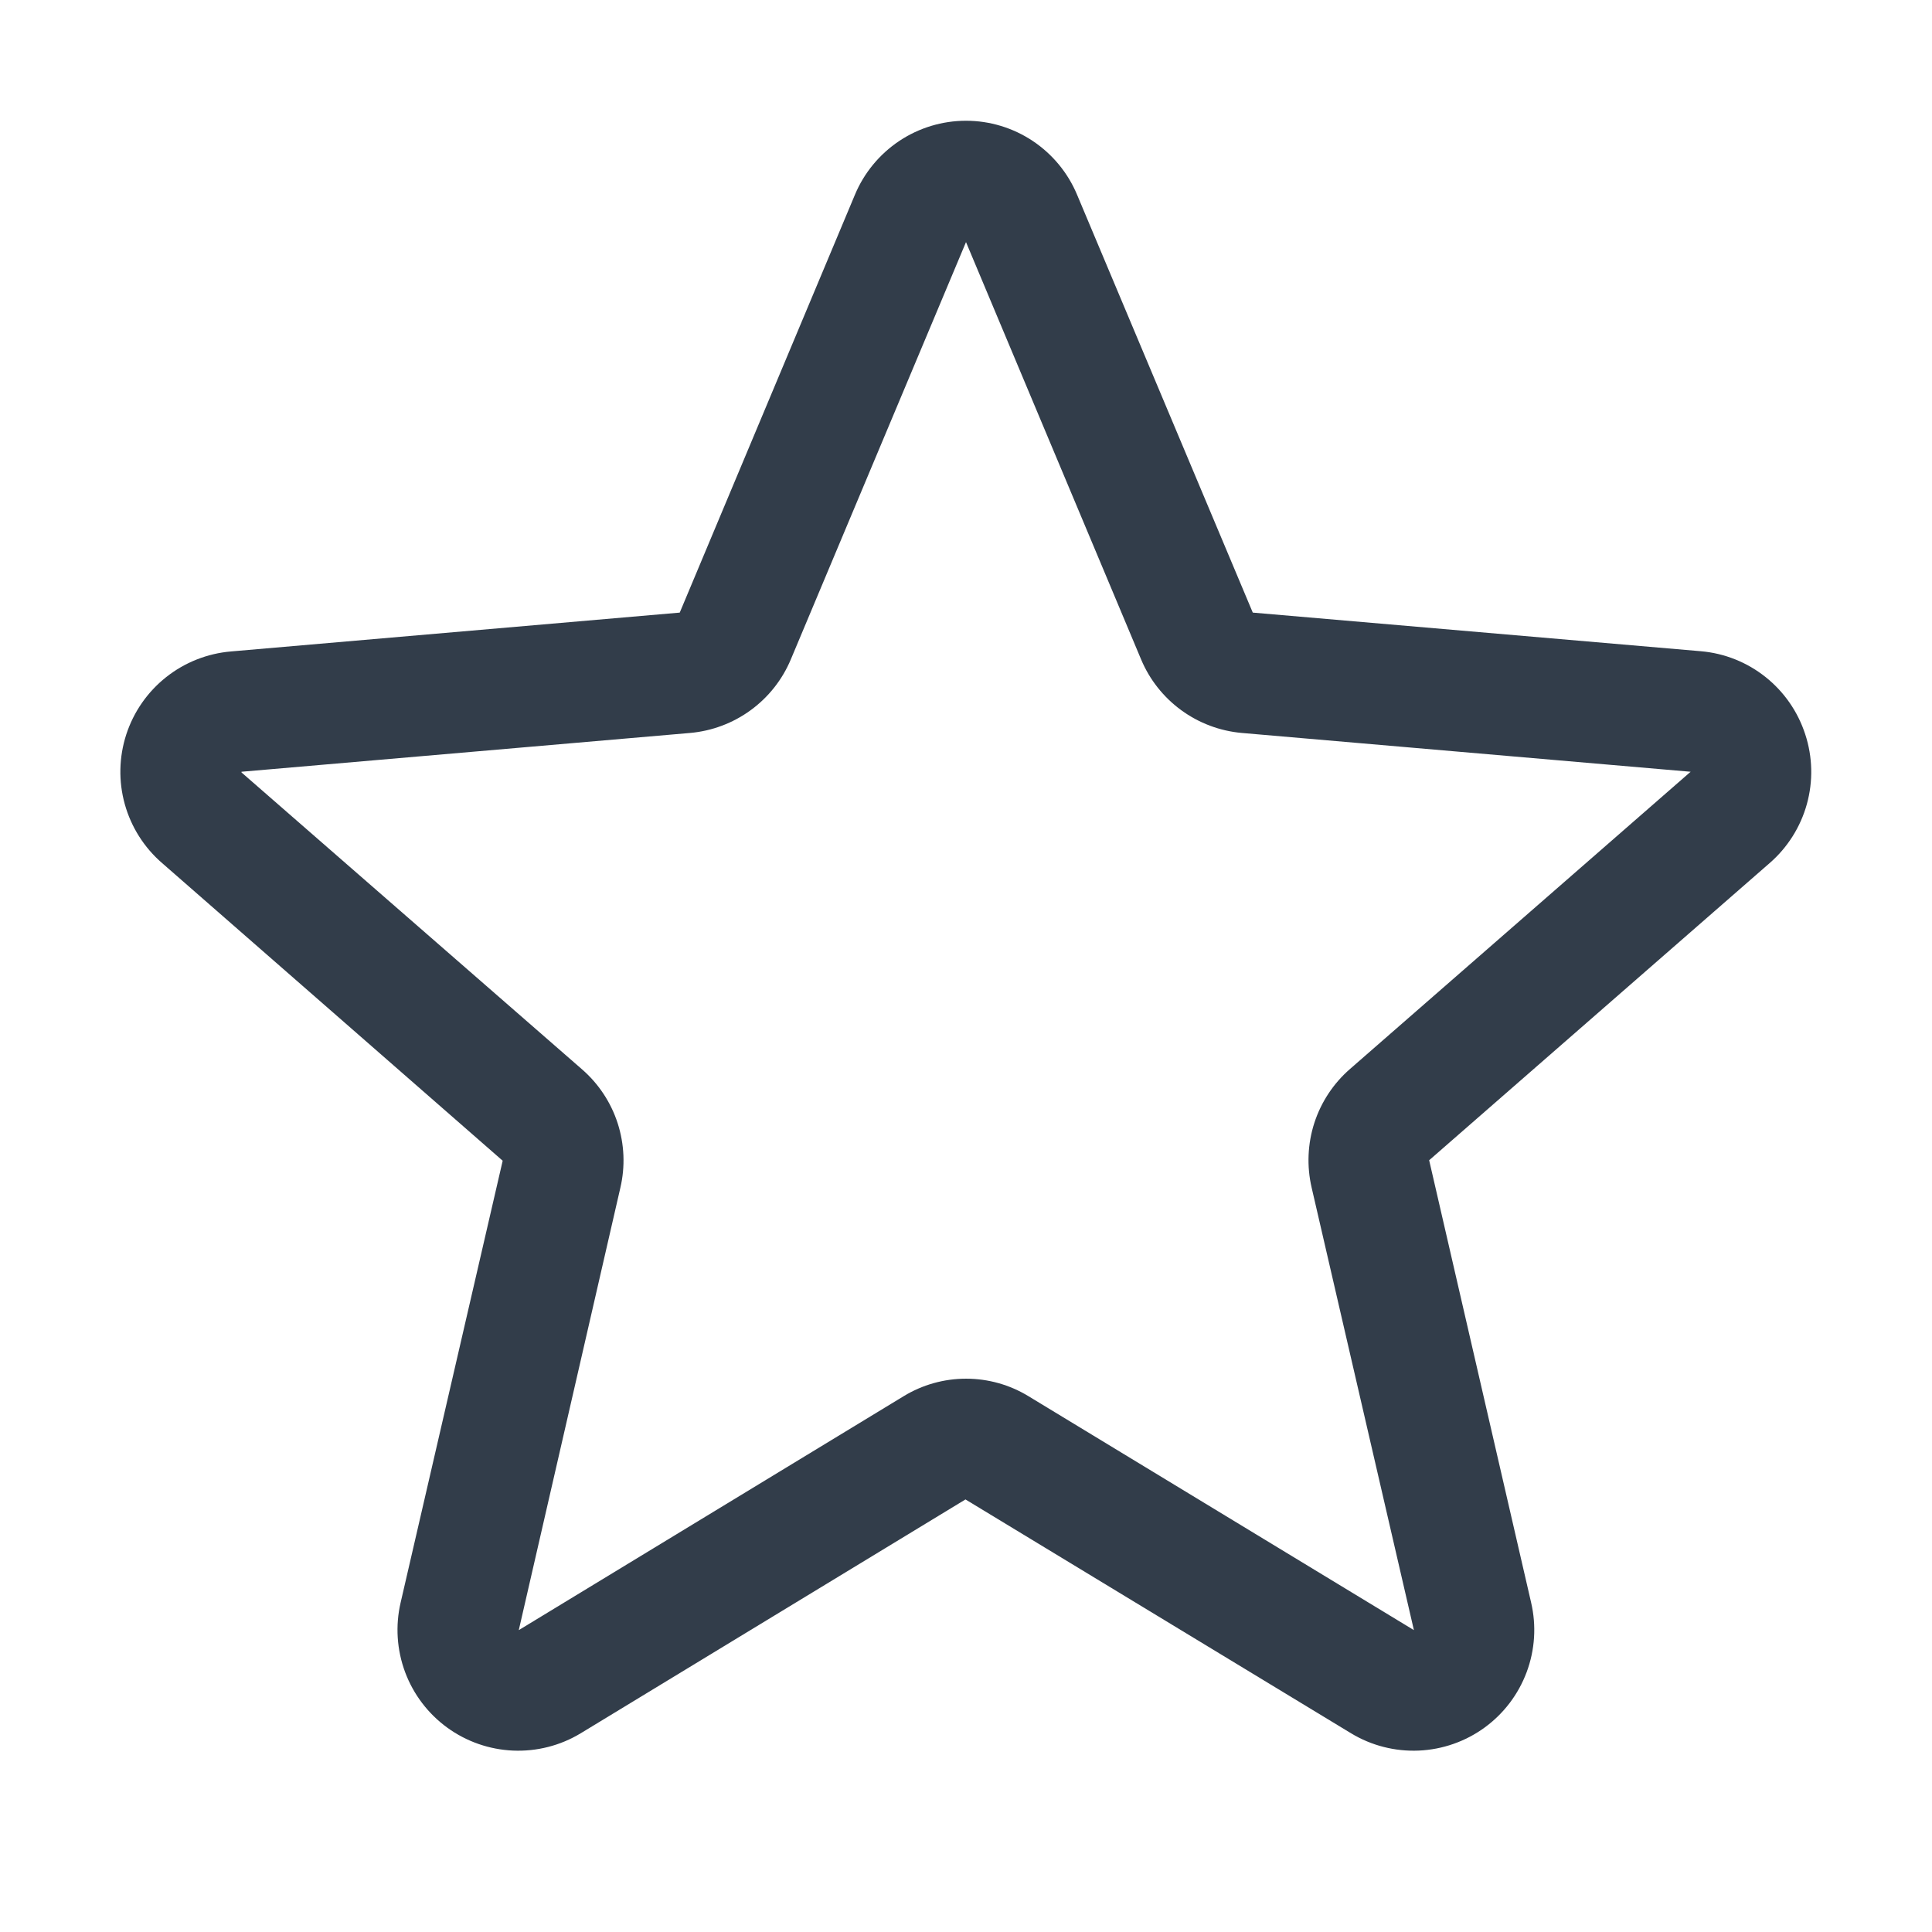
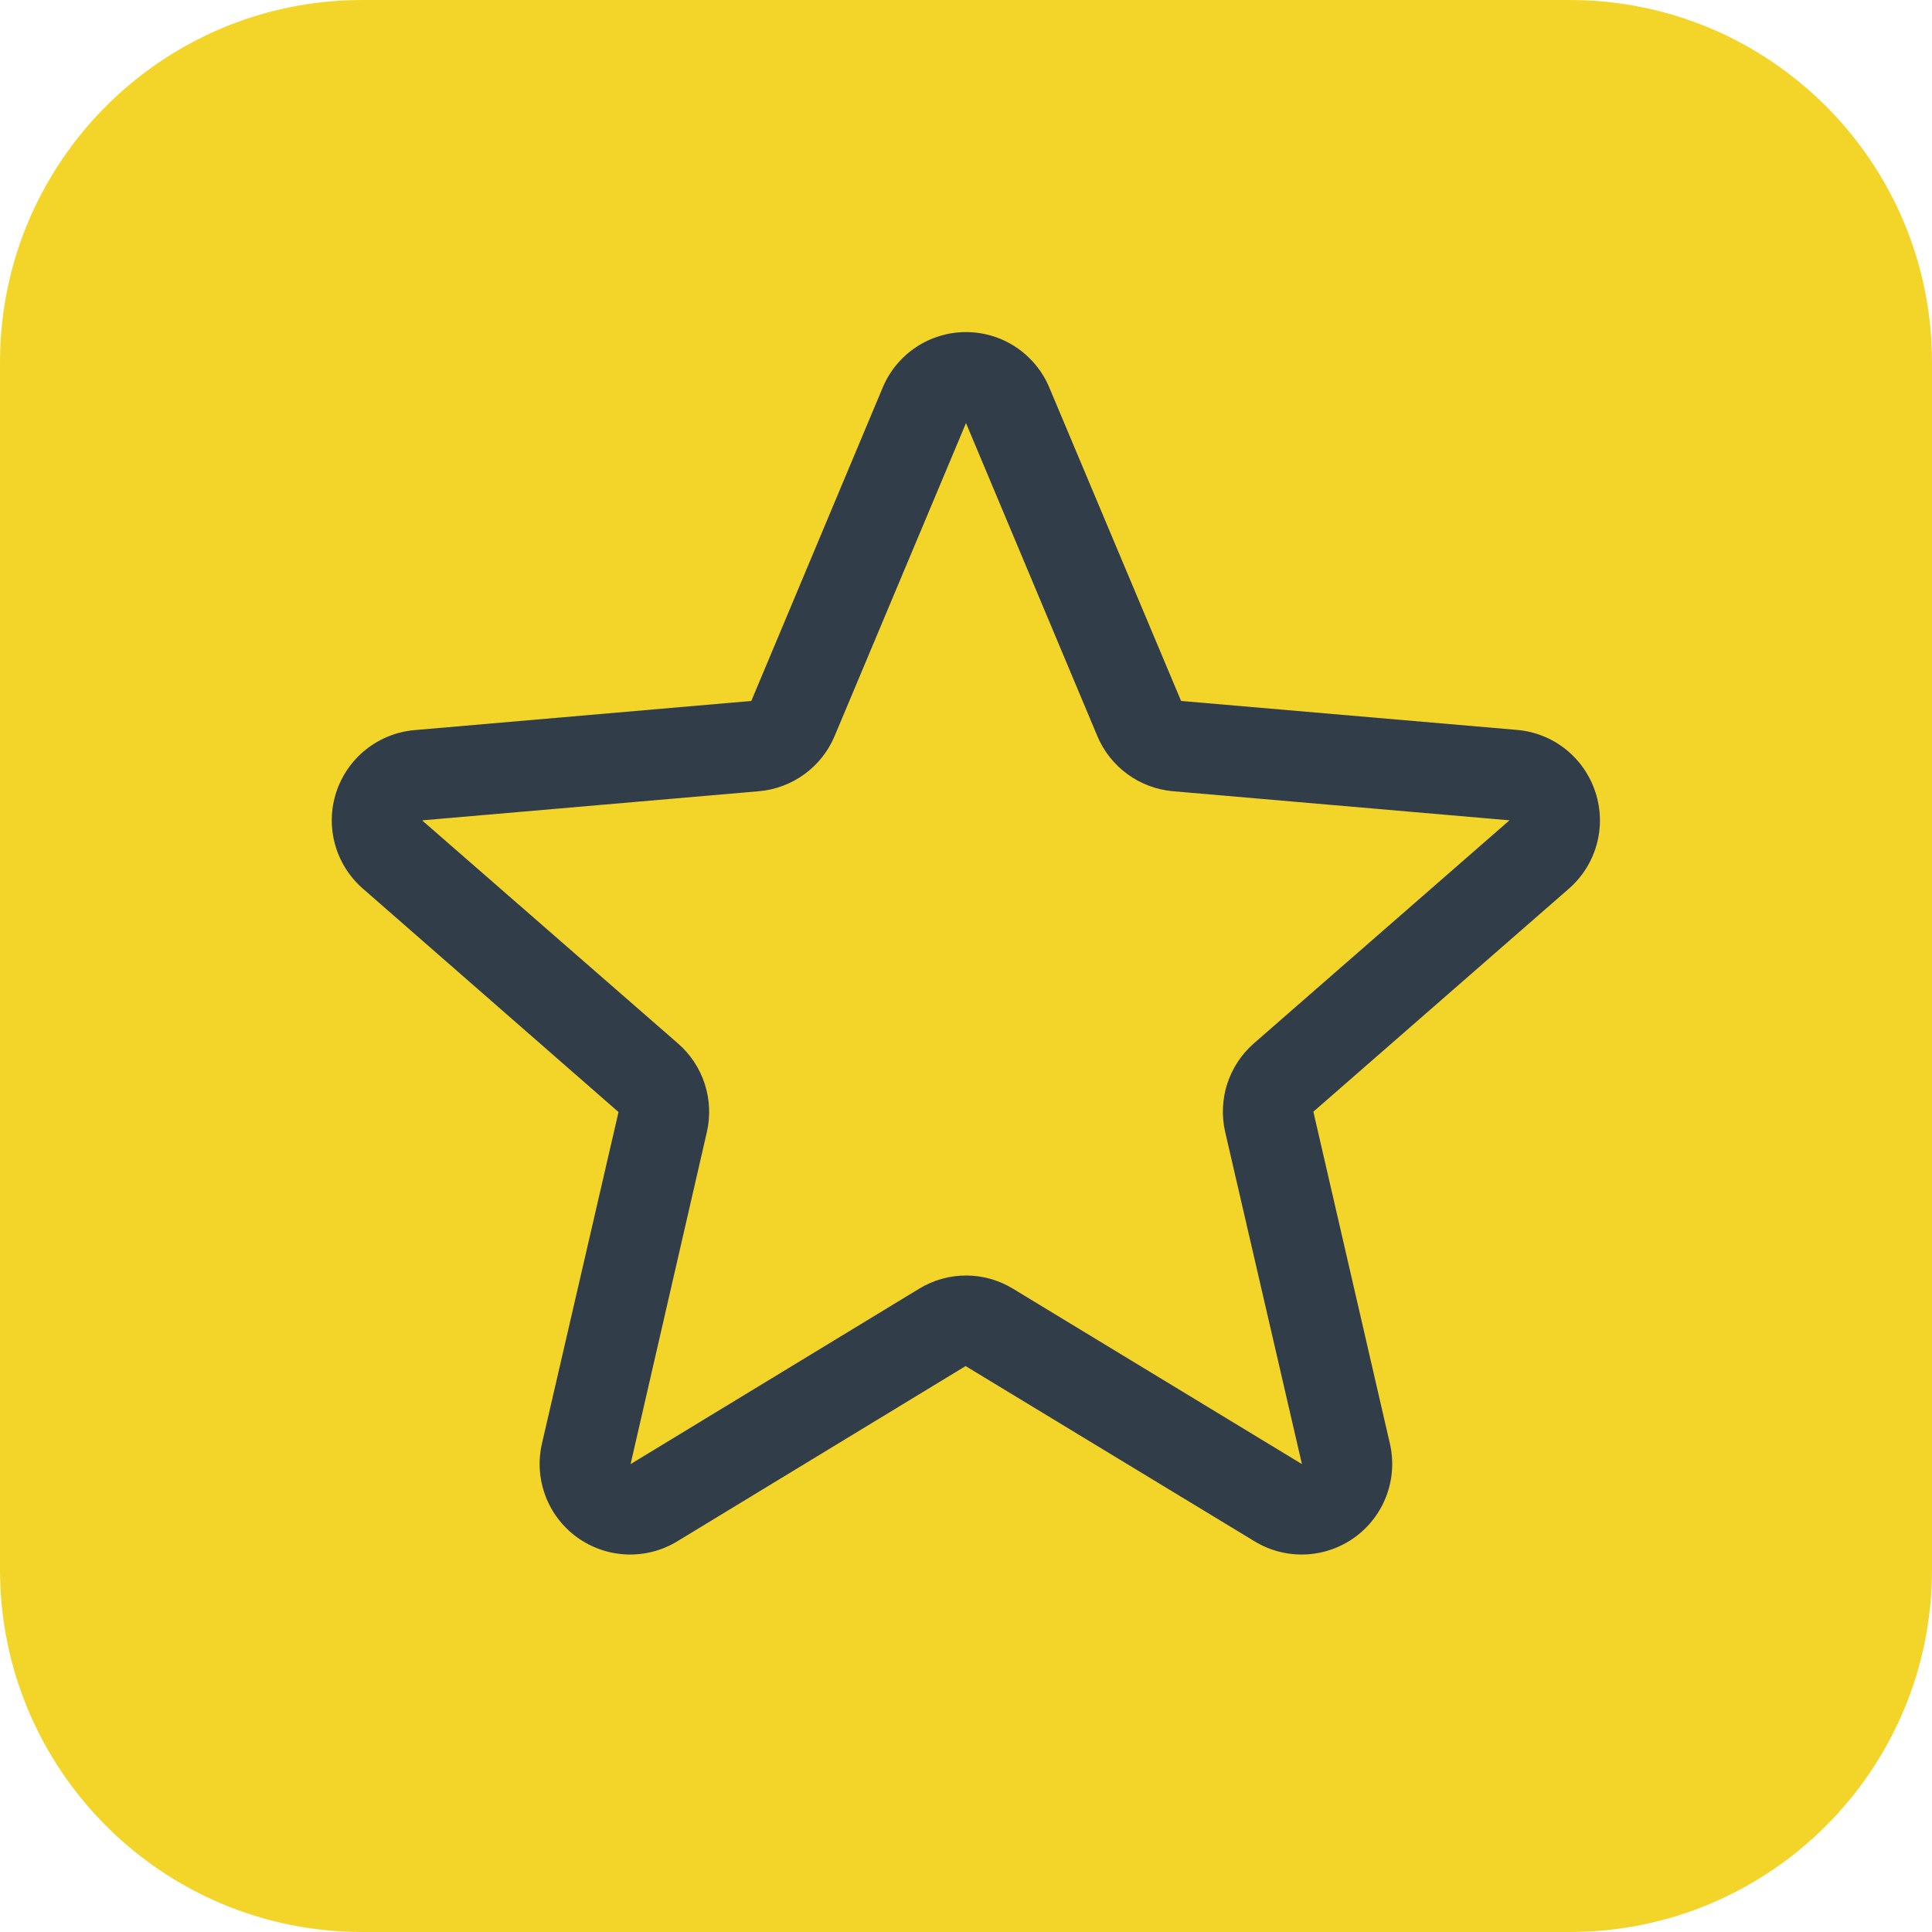
- <svg xmlns="http://www.w3.org/2000/svg" width="48" height="48" viewBox="0 0 48 48" fill="none">
-   <path d="M44.85 18.242C44.668 17.682 44.326 17.188 43.865 16.821C43.405 16.454 42.847 16.231 42.261 16.18L31.125 15.22L26.76 4.839C26.533 4.295 26.149 3.83 25.658 3.502C25.167 3.175 24.59 3 24 3C23.41 3 22.833 3.175 22.342 3.502C21.851 3.83 21.467 4.295 21.24 4.839L16.888 15.22L5.739 16.185C5.151 16.235 4.59 16.457 4.127 16.824C3.664 17.191 3.32 17.686 3.137 18.248C2.955 18.81 2.942 19.413 3.101 19.982C3.26 20.551 3.584 21.061 4.031 21.446L12.489 28.838L9.954 39.814C9.82 40.388 9.859 40.989 10.064 41.542C10.27 42.095 10.634 42.575 11.111 42.922C11.588 43.269 12.157 43.467 12.746 43.493C13.335 43.518 13.919 43.37 14.424 43.065L23.987 37.253L33.57 43.065C34.075 43.37 34.659 43.518 35.248 43.493C35.837 43.467 36.406 43.269 36.883 42.922C37.36 42.575 37.724 42.095 37.93 41.542C38.136 40.989 38.174 40.388 38.04 39.814L35.507 28.826L43.963 21.446C44.41 21.059 44.733 20.548 44.891 19.978C45.049 19.408 45.035 18.804 44.85 18.242ZM41.996 19.18L33.54 26.559C33.128 26.918 32.822 27.381 32.654 27.9C32.487 28.419 32.464 28.974 32.587 29.505L35.128 40.5L25.552 34.688C25.085 34.403 24.549 34.253 24.002 34.253C23.455 34.253 22.918 34.403 22.451 34.688L12.889 40.5L15.412 29.513C15.537 28.981 15.513 28.427 15.346 27.907C15.178 27.388 14.872 26.925 14.46 26.567L6 19.191C5.999 19.185 5.999 19.18 6 19.174L17.145 18.21C17.689 18.162 18.21 17.966 18.651 17.644C19.092 17.322 19.437 16.886 19.648 16.382L24 6.015L28.35 16.382C28.561 16.886 28.906 17.322 29.347 17.644C29.788 17.966 30.309 18.162 30.853 18.21L42 19.174V19.187L41.996 19.18Z" fill="#323D4A" />
+ <svg xmlns="http://www.w3.org/2000/svg" width="64" height="64" viewBox="0 0 64 64" fill="none">
+   <rect width="64" height="64" rx="12" fill="#F3D52A" />
+   <path d="M52.85 26.242C52.668 25.682 52.326 25.188 51.866 24.821C51.405 24.454 50.847 24.231 50.261 24.18L39.125 23.22L34.76 12.839C34.533 12.295 34.149 11.83 33.658 11.502C33.167 11.175 32.59 11.001 32 11.001C31.41 11.001 30.833 11.175 30.342 11.502C29.851 11.83 29.467 12.295 29.24 12.839L24.888 23.22L13.739 24.185C13.151 24.235 12.59 24.457 12.127 24.824C11.664 25.191 11.32 25.686 11.137 26.248C10.955 26.81 10.942 27.413 11.101 27.982C11.26 28.551 11.584 29.061 12.031 29.446L20.489 36.838L17.954 47.814C17.82 48.388 17.859 48.989 18.064 49.542C18.27 50.095 18.634 50.575 19.111 50.922C19.588 51.269 20.157 51.467 20.746 51.493C21.335 51.518 21.919 51.37 22.424 51.065L31.987 45.253L41.57 51.065C42.075 51.37 42.659 51.518 43.248 51.493C43.837 51.467 44.406 51.269 44.883 50.922C45.36 50.575 45.724 50.095 45.93 49.542C46.136 48.989 46.174 48.388 46.04 47.814L43.507 36.826L51.963 29.446C52.41 29.059 52.733 28.548 52.891 27.978C53.049 27.408 53.035 26.804 52.85 26.242ZM49.996 27.18L41.54 34.559C41.129 34.917 40.822 35.381 40.654 35.9C40.487 36.419 40.464 36.974 40.587 37.505L43.128 48.5L33.553 42.688C33.085 42.403 32.549 42.253 32.002 42.253C31.455 42.253 30.918 42.403 30.451 42.688L20.889 48.5L23.413 37.513C23.537 36.981 23.513 36.426 23.346 35.907C23.178 35.388 22.872 34.925 22.46 34.567L14 27.191C13.999 27.185 13.999 27.18 14 27.174L25.145 26.21C25.689 26.162 26.21 25.966 26.651 25.644C27.092 25.322 27.437 24.886 27.648 24.382L32 14.015L36.35 24.382C36.561 24.886 36.906 25.322 37.347 25.644C37.788 25.966 38.309 26.162 38.853 26.21L50 27.174V27.187L49.996 27.18Z" fill="#323D4A" />
</svg>
